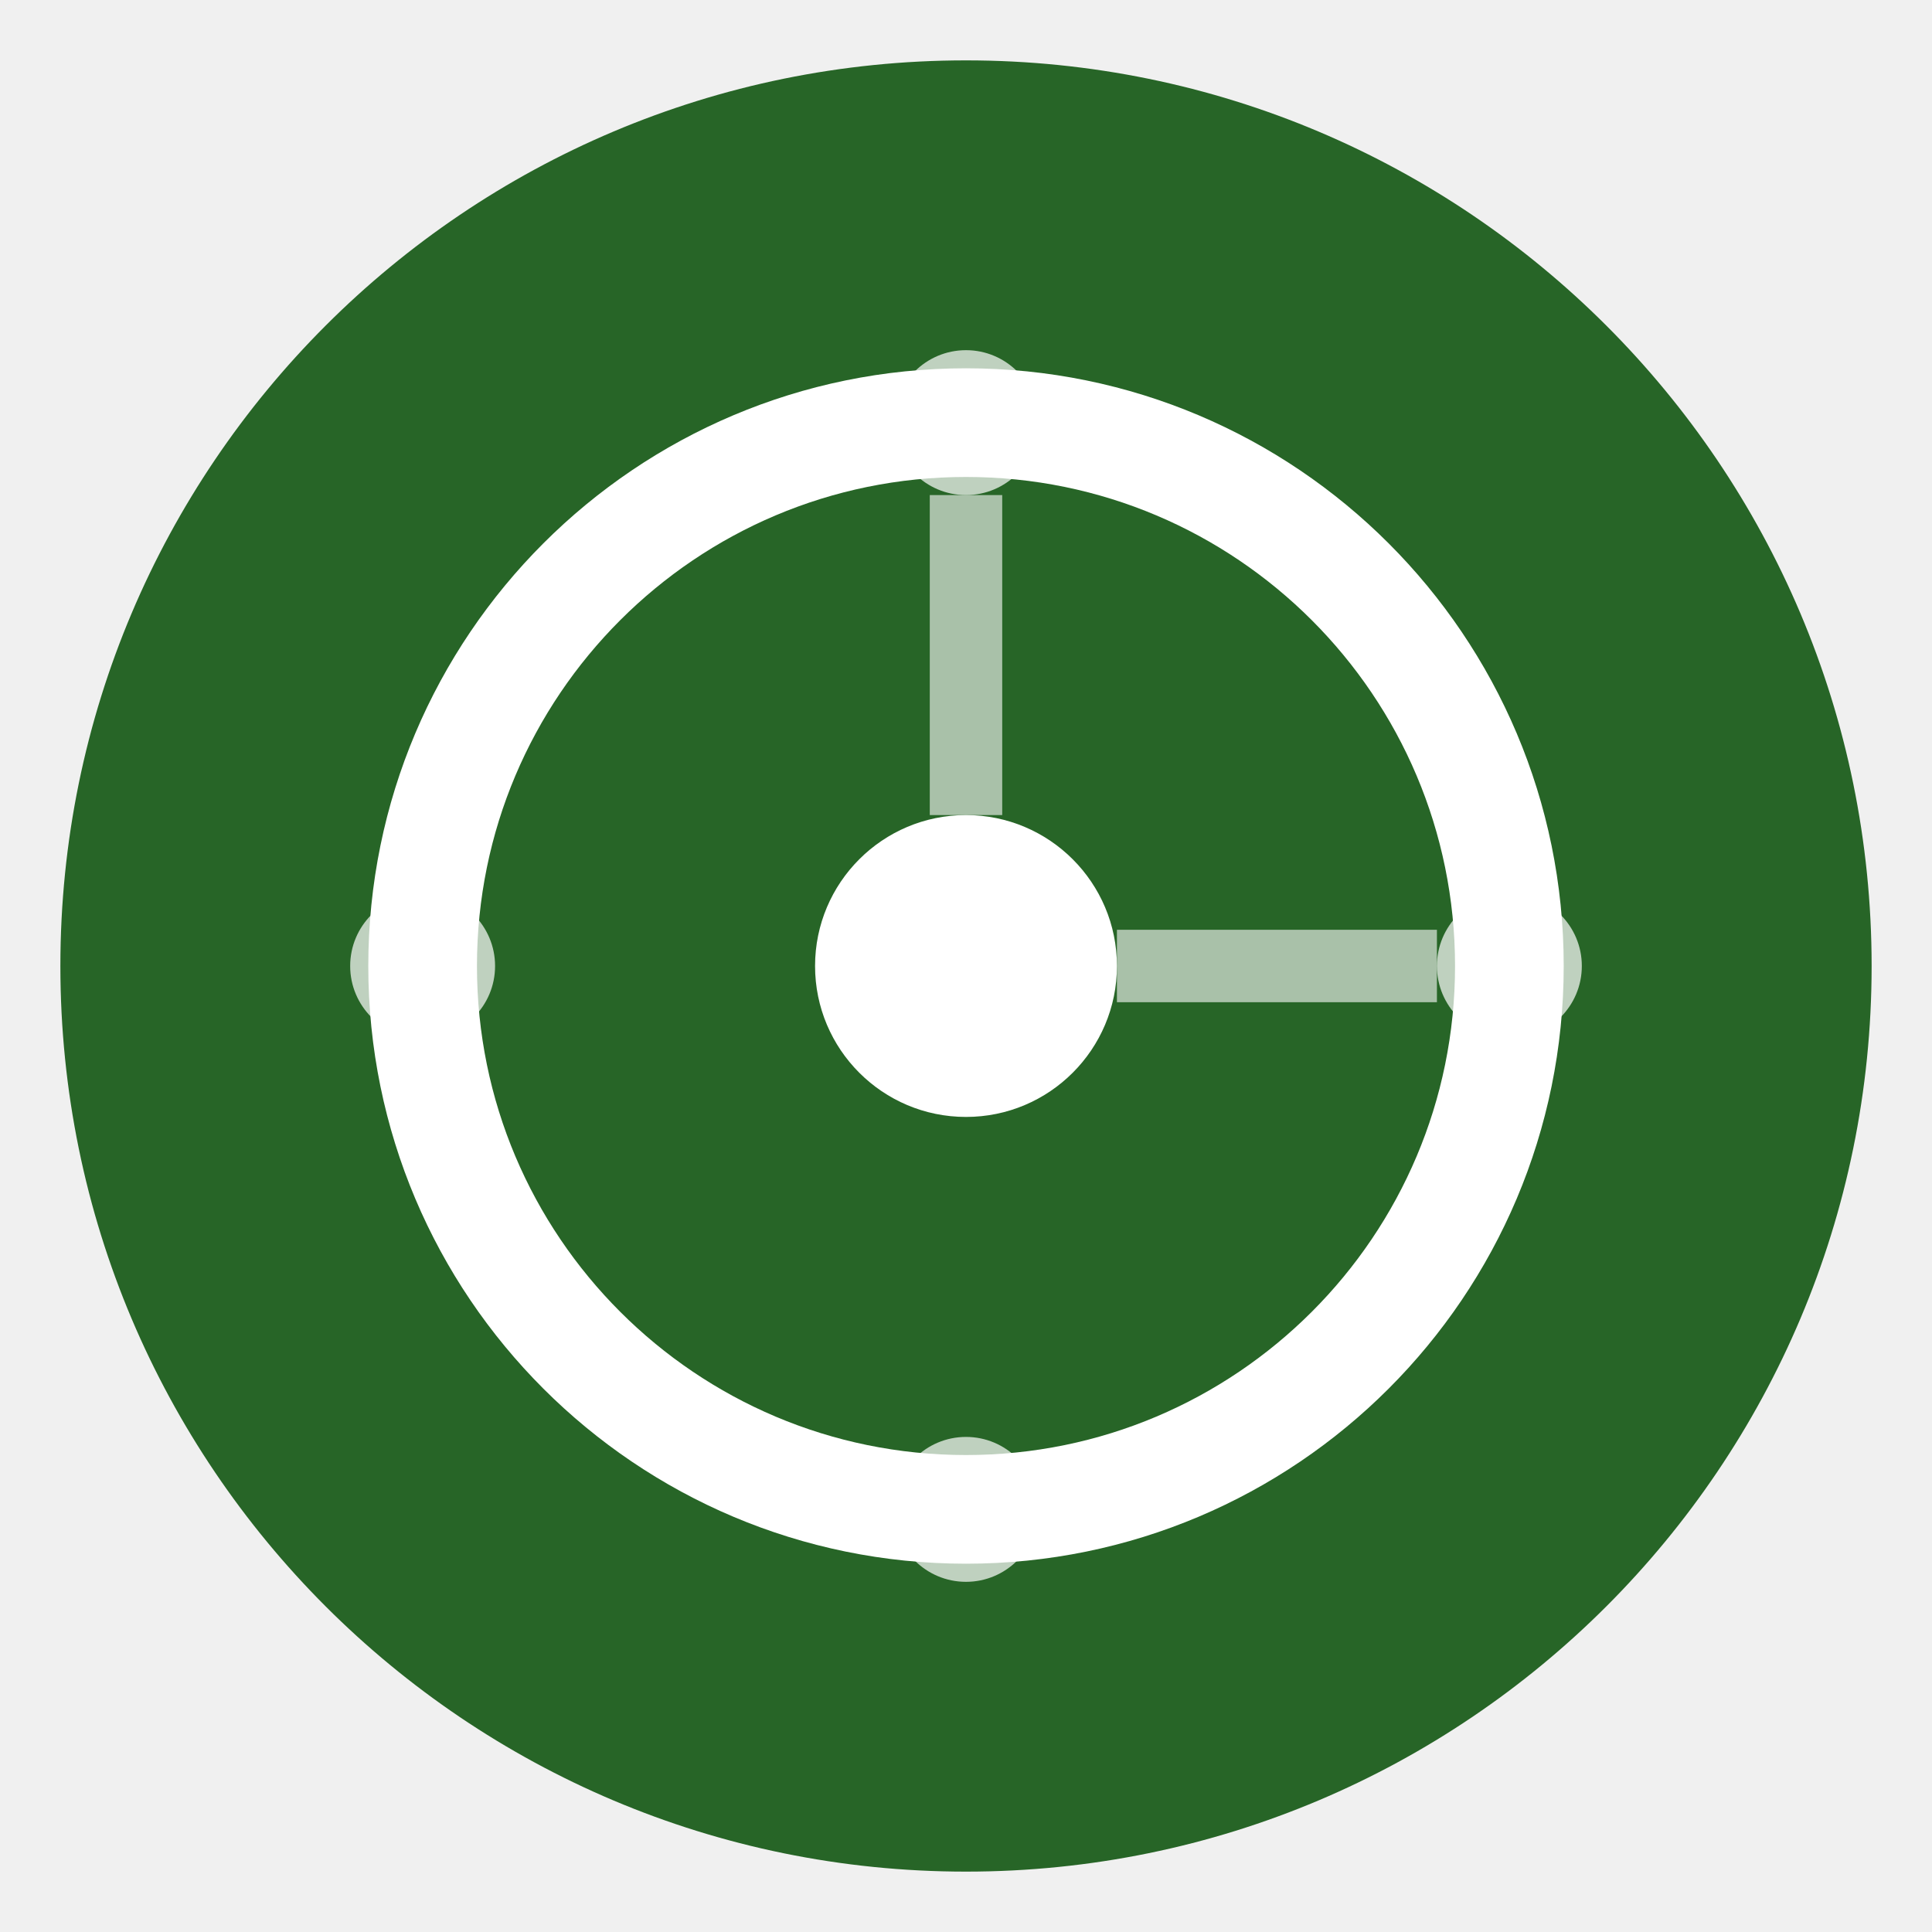
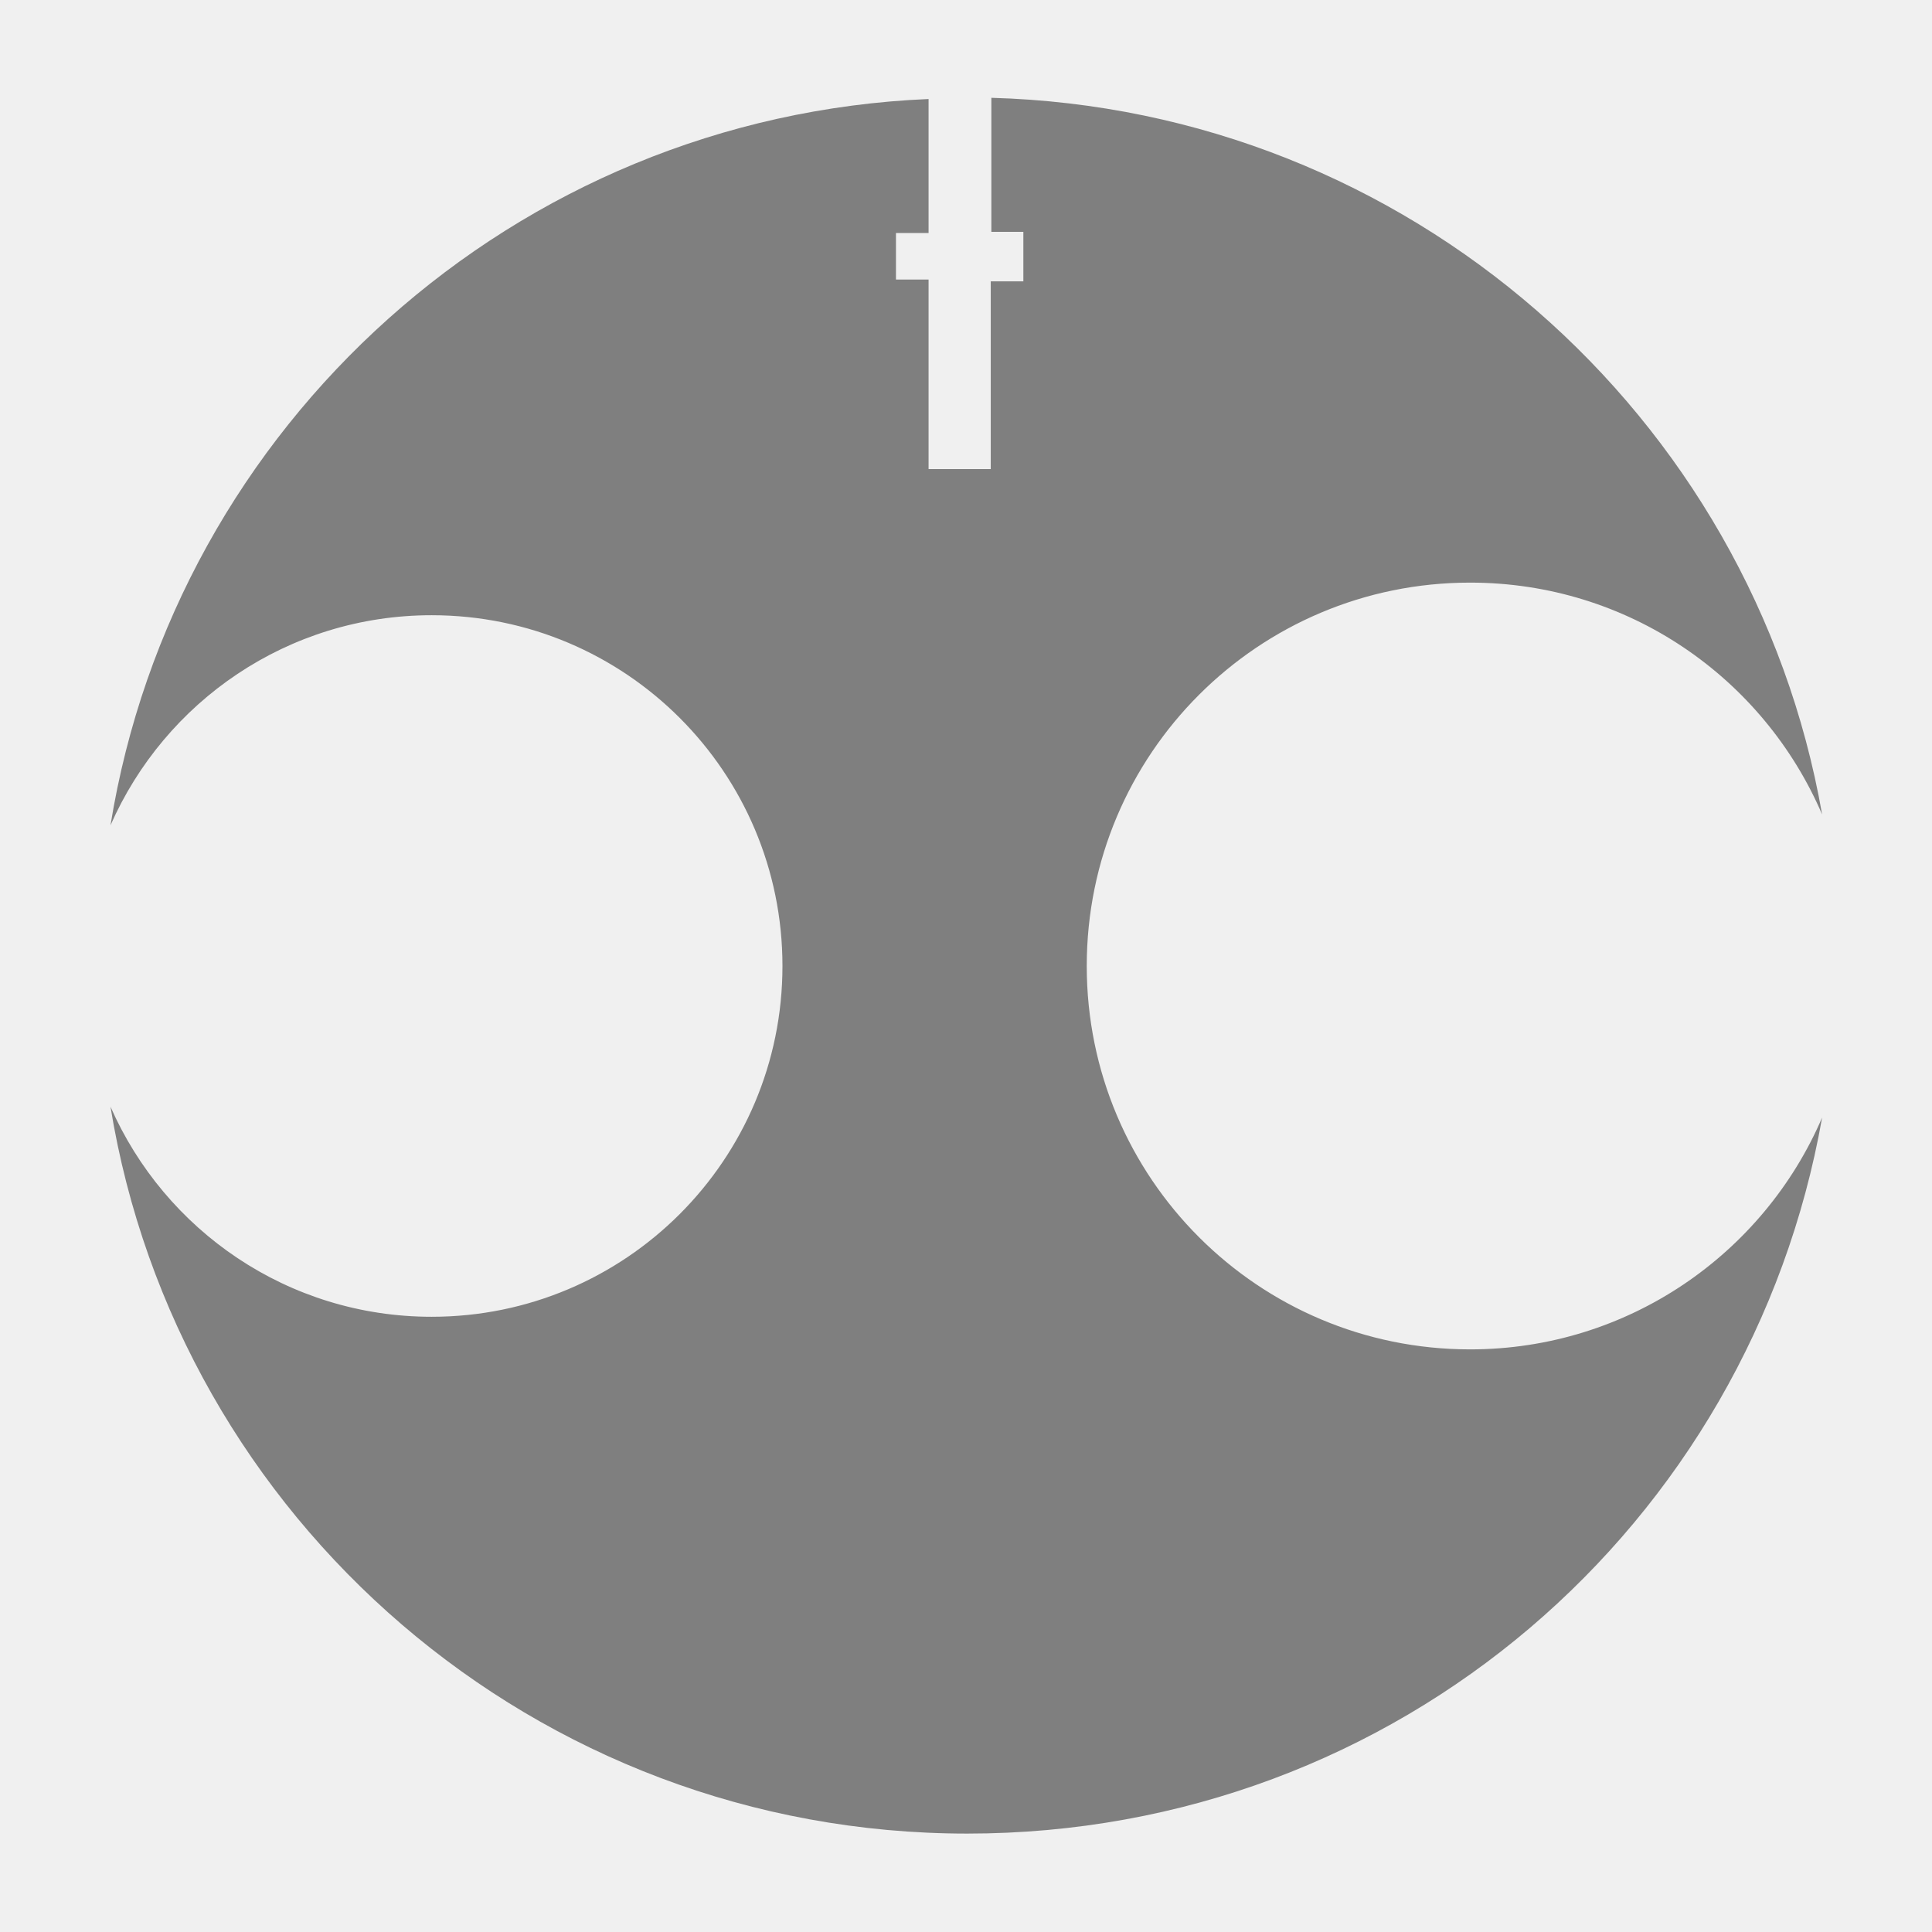
- <svg xmlns="http://www.w3.org/2000/svg" viewBox="0 0 32 32">
-   <circle cx="16" cy="16" r="15" fill="#276527" />
-   <circle cx="16" cy="16" r="9" stroke="white" stroke-width="1.8" fill="none" />
-   <circle cx="16" cy="16" r="2.5" fill="white" />
-   <circle cx="16" cy="7" r="1.2" fill="white" opacity="0.7" />
-   <circle cx="25" cy="16" r="1.2" fill="white" opacity="0.7" />
-   <circle cx="16" cy="25" r="1.2" fill="white" opacity="0.7" />
-   <circle cx="7" cy="16" r="1.2" fill="white" opacity="0.7" />
-   <line x1="16" y1="8.2" x2="16" y2="13.5" stroke="white" stroke-width="1.2" opacity="0.6" />
-   <line x1="23.8" y1="16" x2="18.5" y2="16" stroke="white" stroke-width="1.2" opacity="0.6" />
+ <svg xmlns="http://www.w3.org/2000/svg" id="Livello_1" version="1.1" viewBox="0 0 32 32">
+   <defs>
+     <style>
+       .st0 {
+         fill: #7f7f7f;
+       }
+     </style>
+   </defs>
+   <path class="st0" d="M16.41,3.84h.54v.82h-.54v3.11h-1.03s0-3.14,0-3.14h-.54v-.77h.54V1.64C8.52,1.93,2.9,7.04,1.83,13.67c.9-2.05,2.94-3.48,5.32-3.48,3.21,0,5.81,2.6,5.81,5.81s-2.6,5.81-5.81,5.81c-2.38,0-4.42-1.43-5.32-3.48,1.11,6.83,7.04,12.04,14.19,12.04s12.97-5.12,14.16-11.86c-.97,2.26-3.22,3.84-5.83,3.84-3.51,0-6.35-2.84-6.35-6.35s2.84-6.35,6.35-6.35c2.62,0,4.86,1.58,5.83,3.84-1.16-6.62-6.86-11.68-13.76-11.87v2.22Z" />
</svg>
